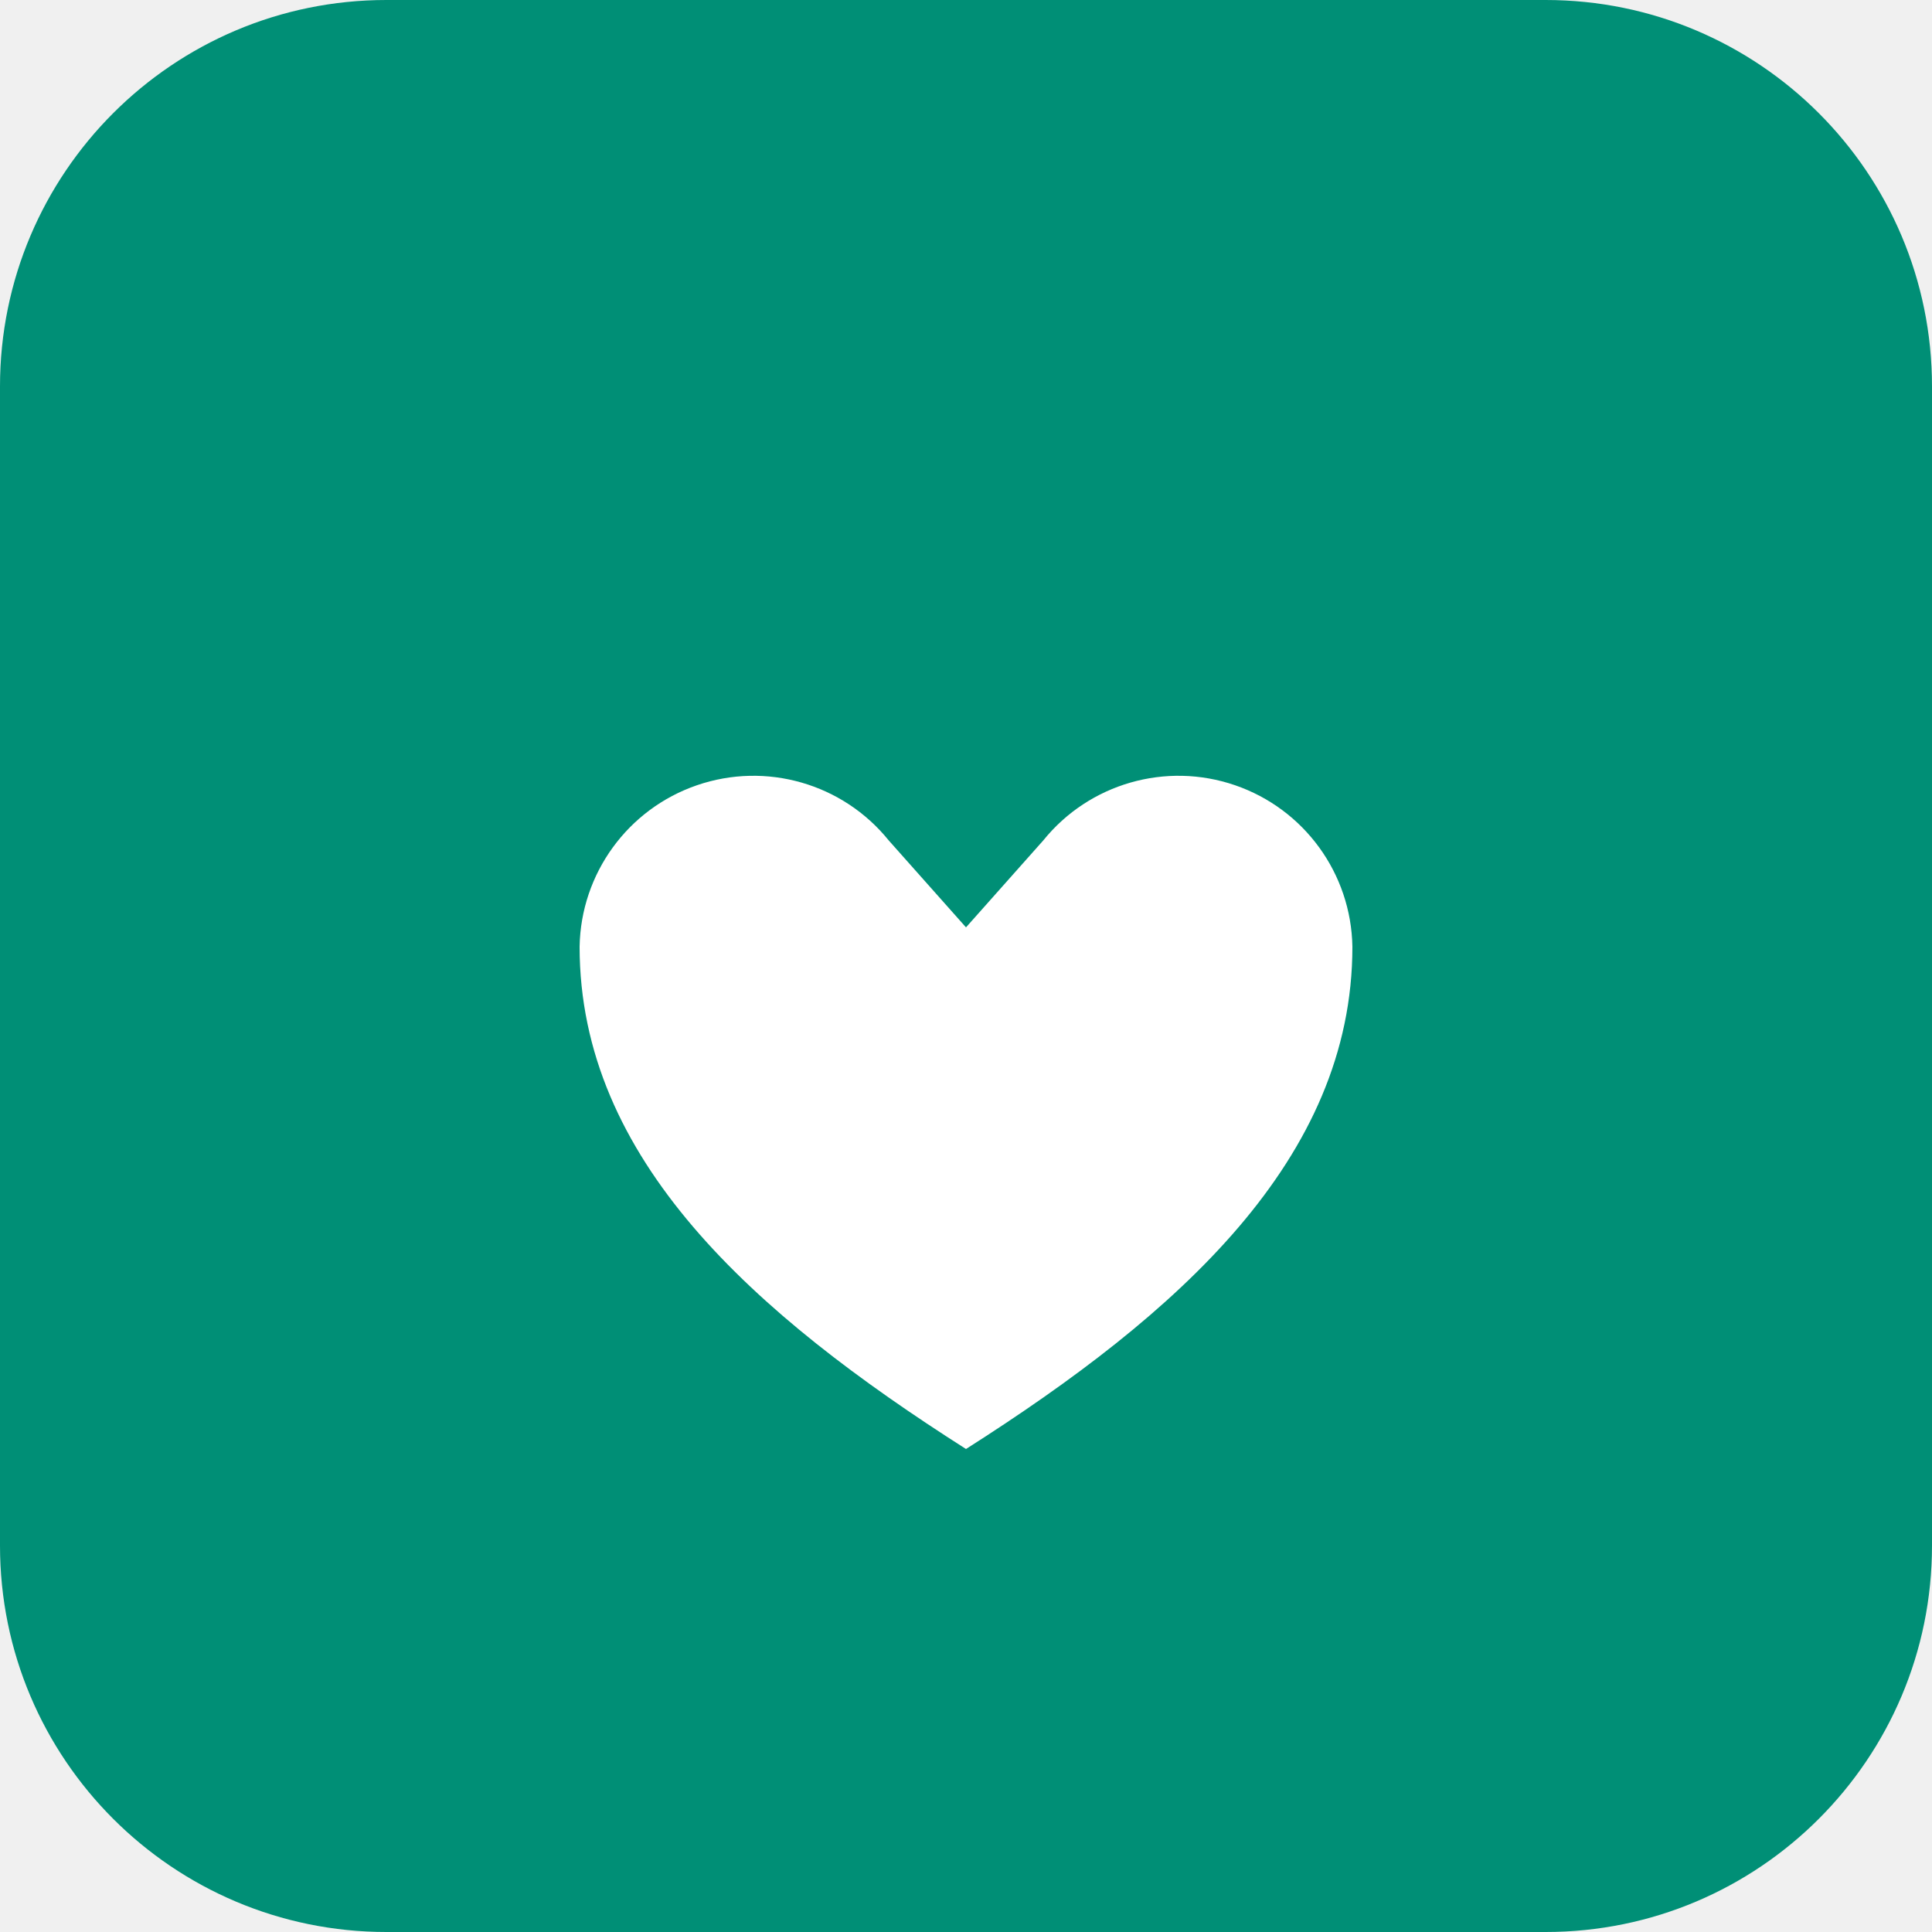
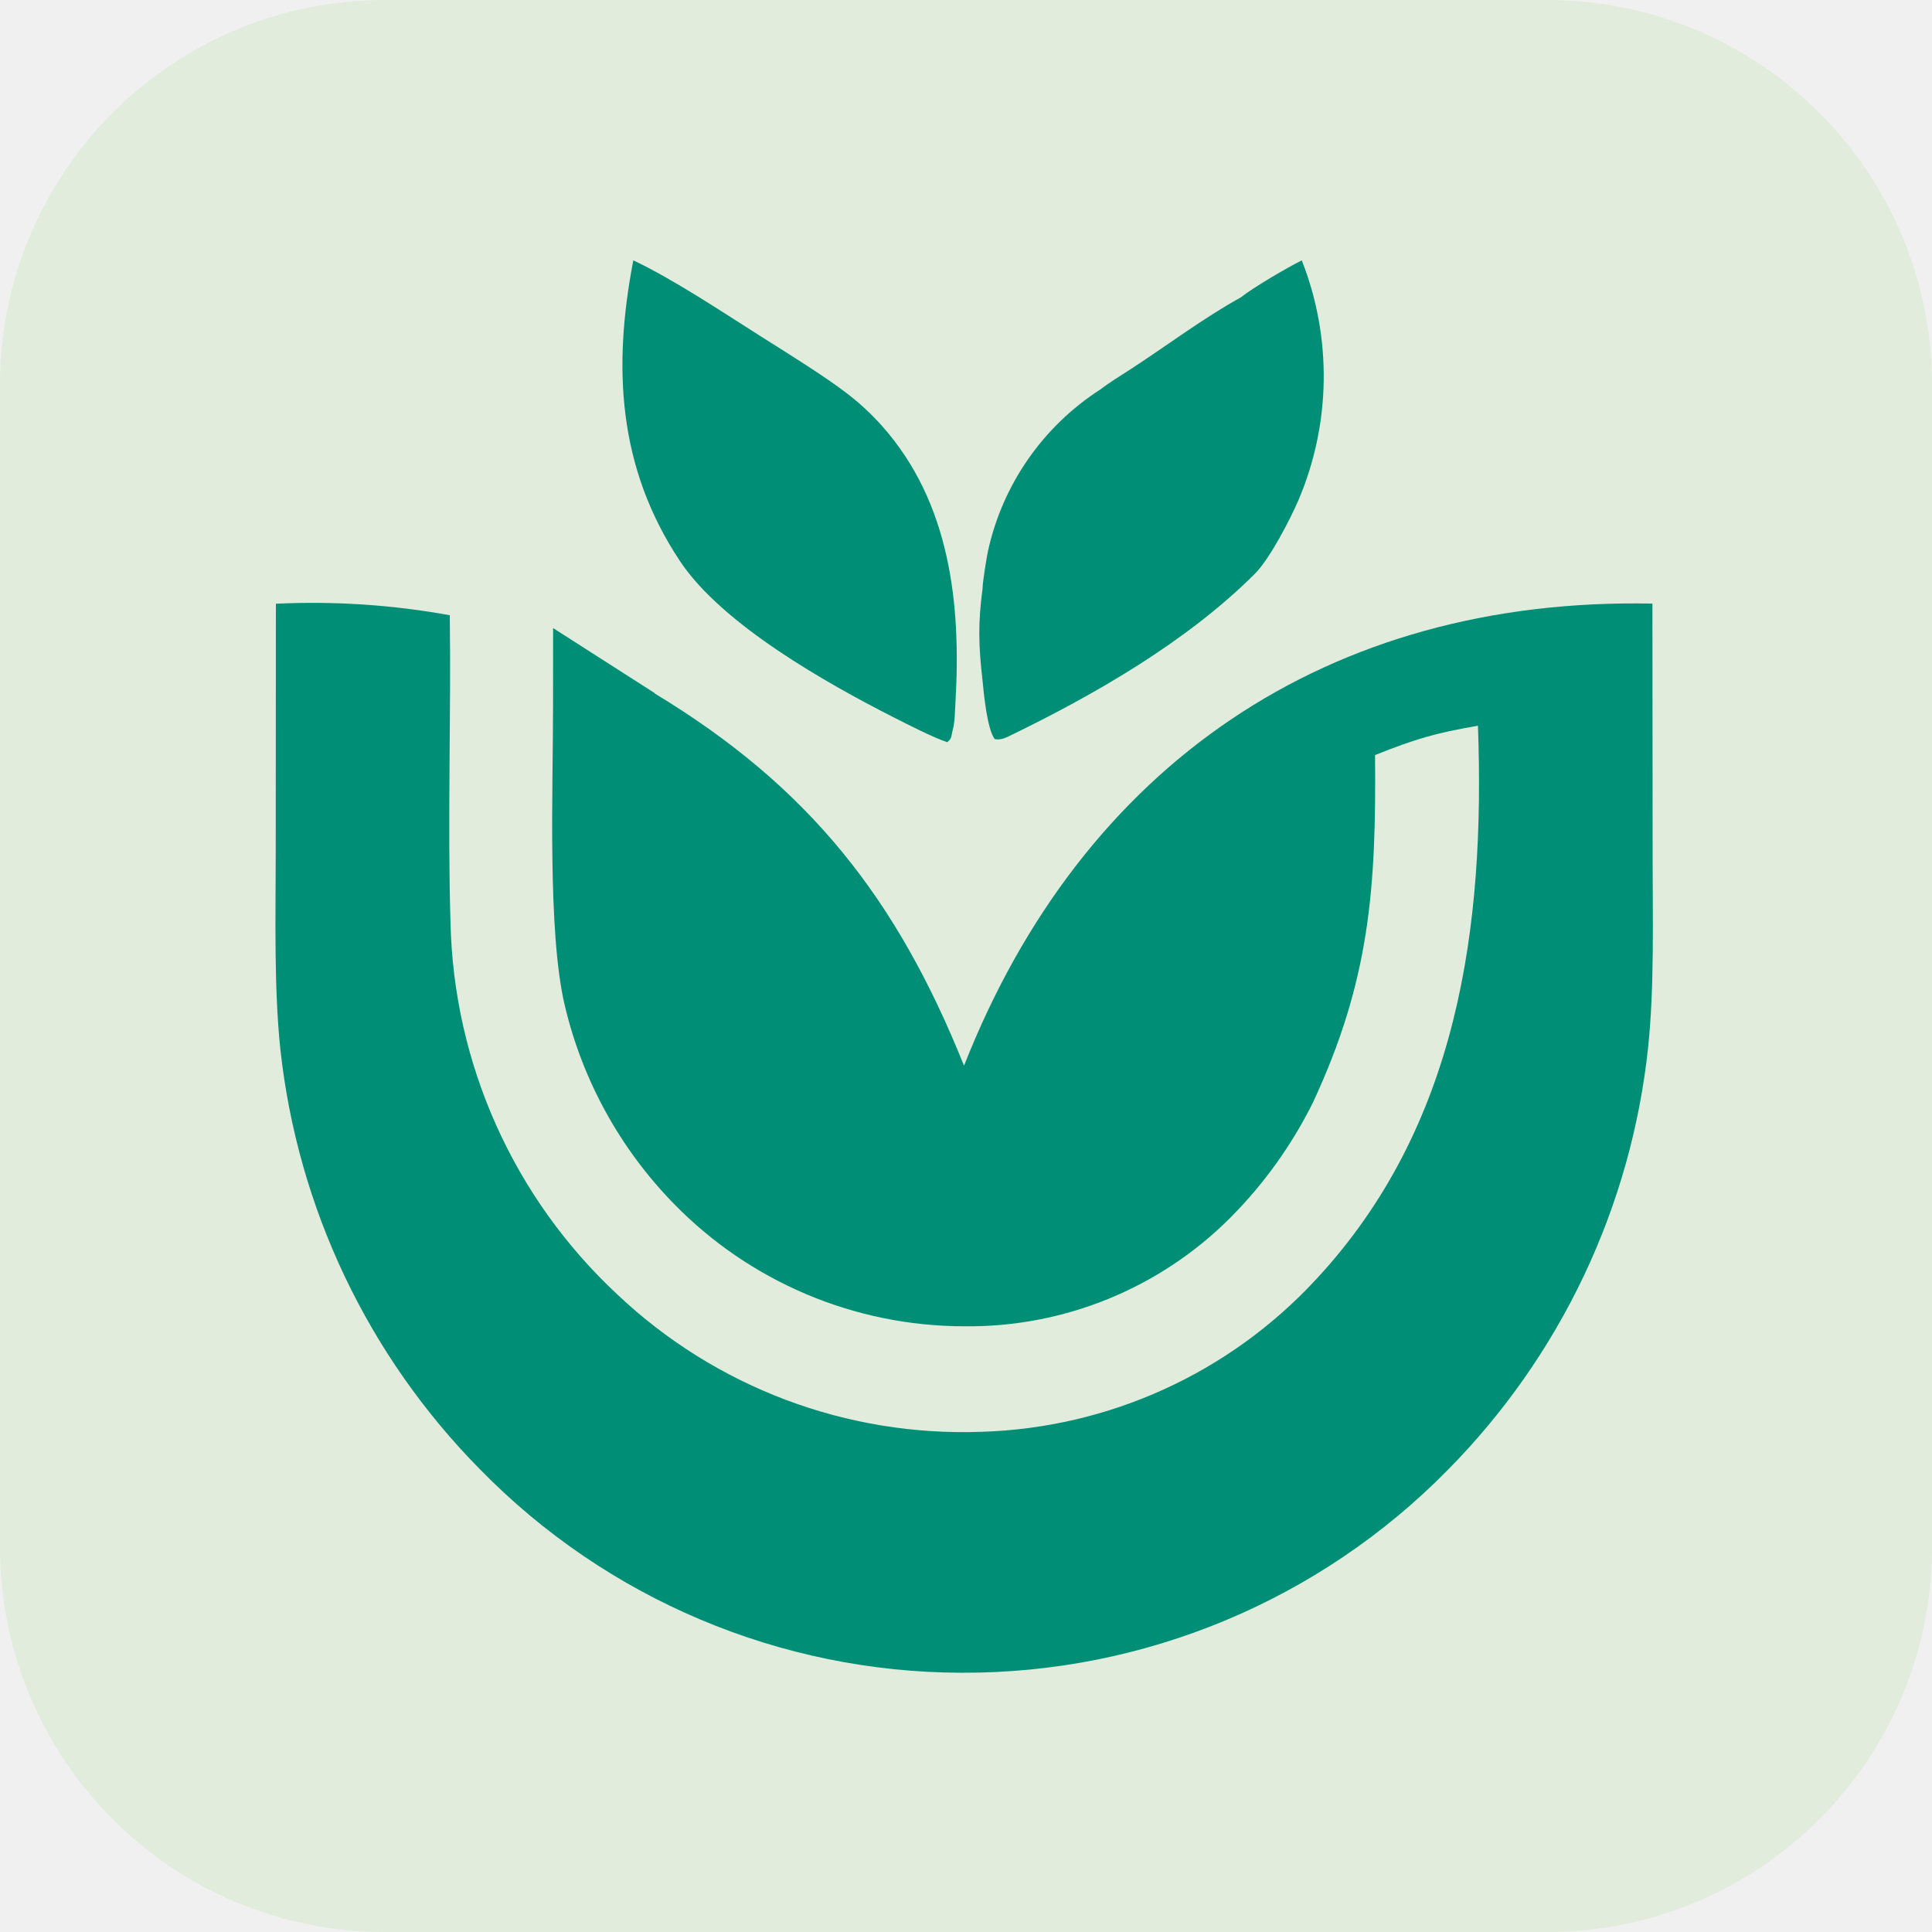
- <svg xmlns="http://www.w3.org/2000/svg" viewBox="0 0 200 200">
-   <rect width="200" height="200" rx="40" fill="#008F76" />
-   <path d="M100 150c-22-14-40-30-40-52a18 18 0 0 1 32-11l8 9 8-9a18 18 0 0 1 32 11c0 22-18 38-40 52z" fill="#fff" />
+ <svg xmlns="http://www.w3.org/2000/svg" width="512" height="512" viewBox="0 0 512 512" fill="none">
+   <rect width="512" height="512" rx="102" fill="#E1ECDC" />
+   <path d="M73.115 159.997C88.543 159.261 104.003 160.282 119.197 163.041C119.564 189.884 118.578 217.724 119.387 244.417C120.203 281.94 136.167 317.53 163.644 343.083C189.642 367.663 224.423 380.761 260.173 379.439C293.871 378.403 325.745 363.898 348.661 339.163C386.517 298.571 393.593 245.57 391.671 192.327C380.216 194.296 375.042 195.862 364.403 200.099C364.728 235.524 363.017 259.75 347.98 292.1C342.369 303.412 334.966 313.749 326.06 322.703C307.388 341.413 281.947 351.797 255.512 351.48C226.474 351.457 198.68 339.697 178.448 318.868C164.277 304.324 154.329 286.208 149.67 266.446C145.047 247.008 146.573 208.539 146.564 186.926L146.577 166.447L173.498 183.676V183.771C214.598 208.607 237.762 238.302 255.475 282.419C286.913 202.605 352.117 158.239 437.909 159.958L437.964 227.569C437.966 243.76 438.435 261.598 436.774 277.526C432.293 319.857 413.532 359.398 383.578 389.645C349.638 424.137 303.22 443.482 254.831 443.296C206.782 443.188 160.795 423.765 127.212 389.397C97.512 359.328 78.862 320.081 74.298 278.059C72.589 261.845 73.053 243.219 73.069 226.675L73.115 159.997Z" fill="#008F76" />
+   <path d="M344.989 69C341.208 70.861 331.946 76.297 328.851 78.795C318.742 84.384 309.132 91.681 299.419 97.973C296.984 99.549 293.897 101.436 291.654 103.179C276.415 112.961 265.683 128.392 261.815 146.082C261.463 147.736 260.353 154.497 260.392 156.002C259.153 165.152 259.332 171.224 260.384 180.37C260.706 183.854 261.631 193.308 263.613 195.871C264.743 196.118 265.976 195.776 267.087 195.24C289.933 184.209 314.498 170.074 332.513 152.094C336.586 148.028 341.979 137.441 344.036 132.713C352.718 112.426 353.06 89.537 344.989 69Z" fill="#008F76" />
+   <path d="M167.834 69C162.376 97.334 163.708 123.928 180.256 148.78C191.415 165.531 219.125 181.103 236.776 190.076C240.416 191.927 247.341 195.478 251.022 196.687C252.292 195.672 252.01 195.311 252.505 193.343C253.043 191.51 253.085 188.349 253.191 186.346C254.753 160.289 251.877 133.249 233.734 112.862C230.932 109.725 227.843 106.858 224.508 104.296C218.537 99.683 208.419 93.44 201.866 89.294C192.02 83.066 178.276 73.886 167.834 69Z" fill="#008F76" />
</svg>
